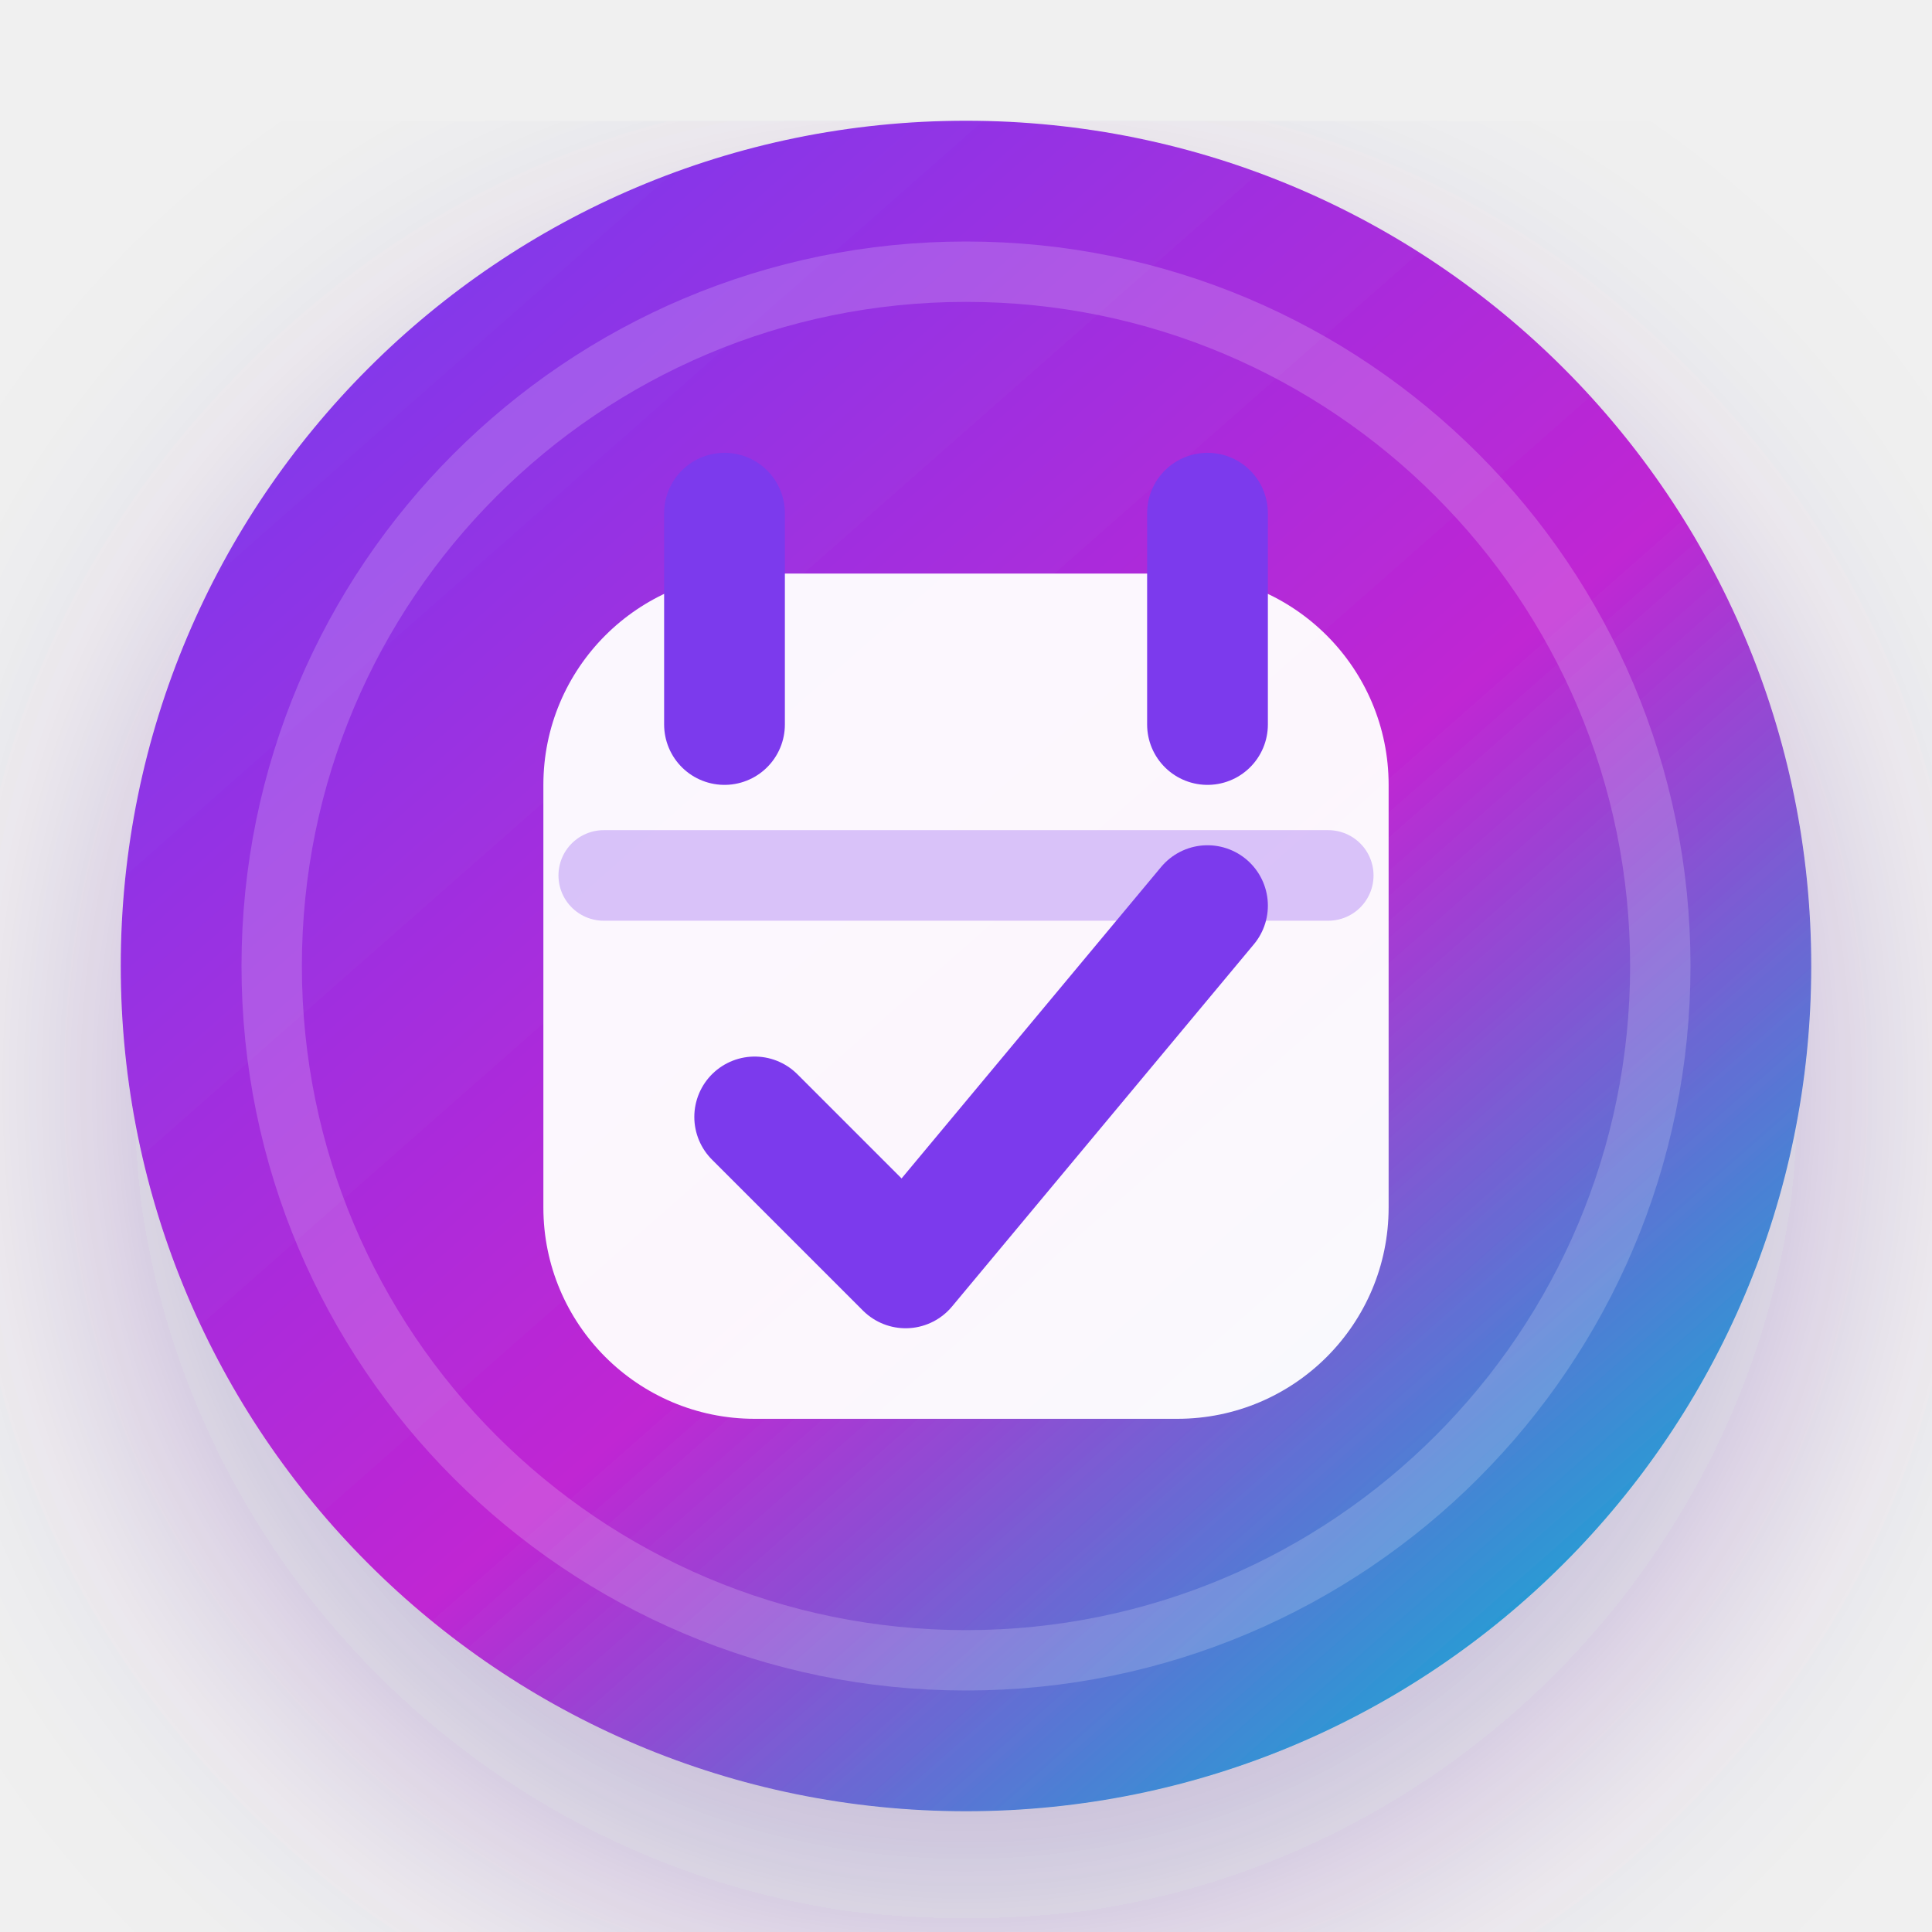
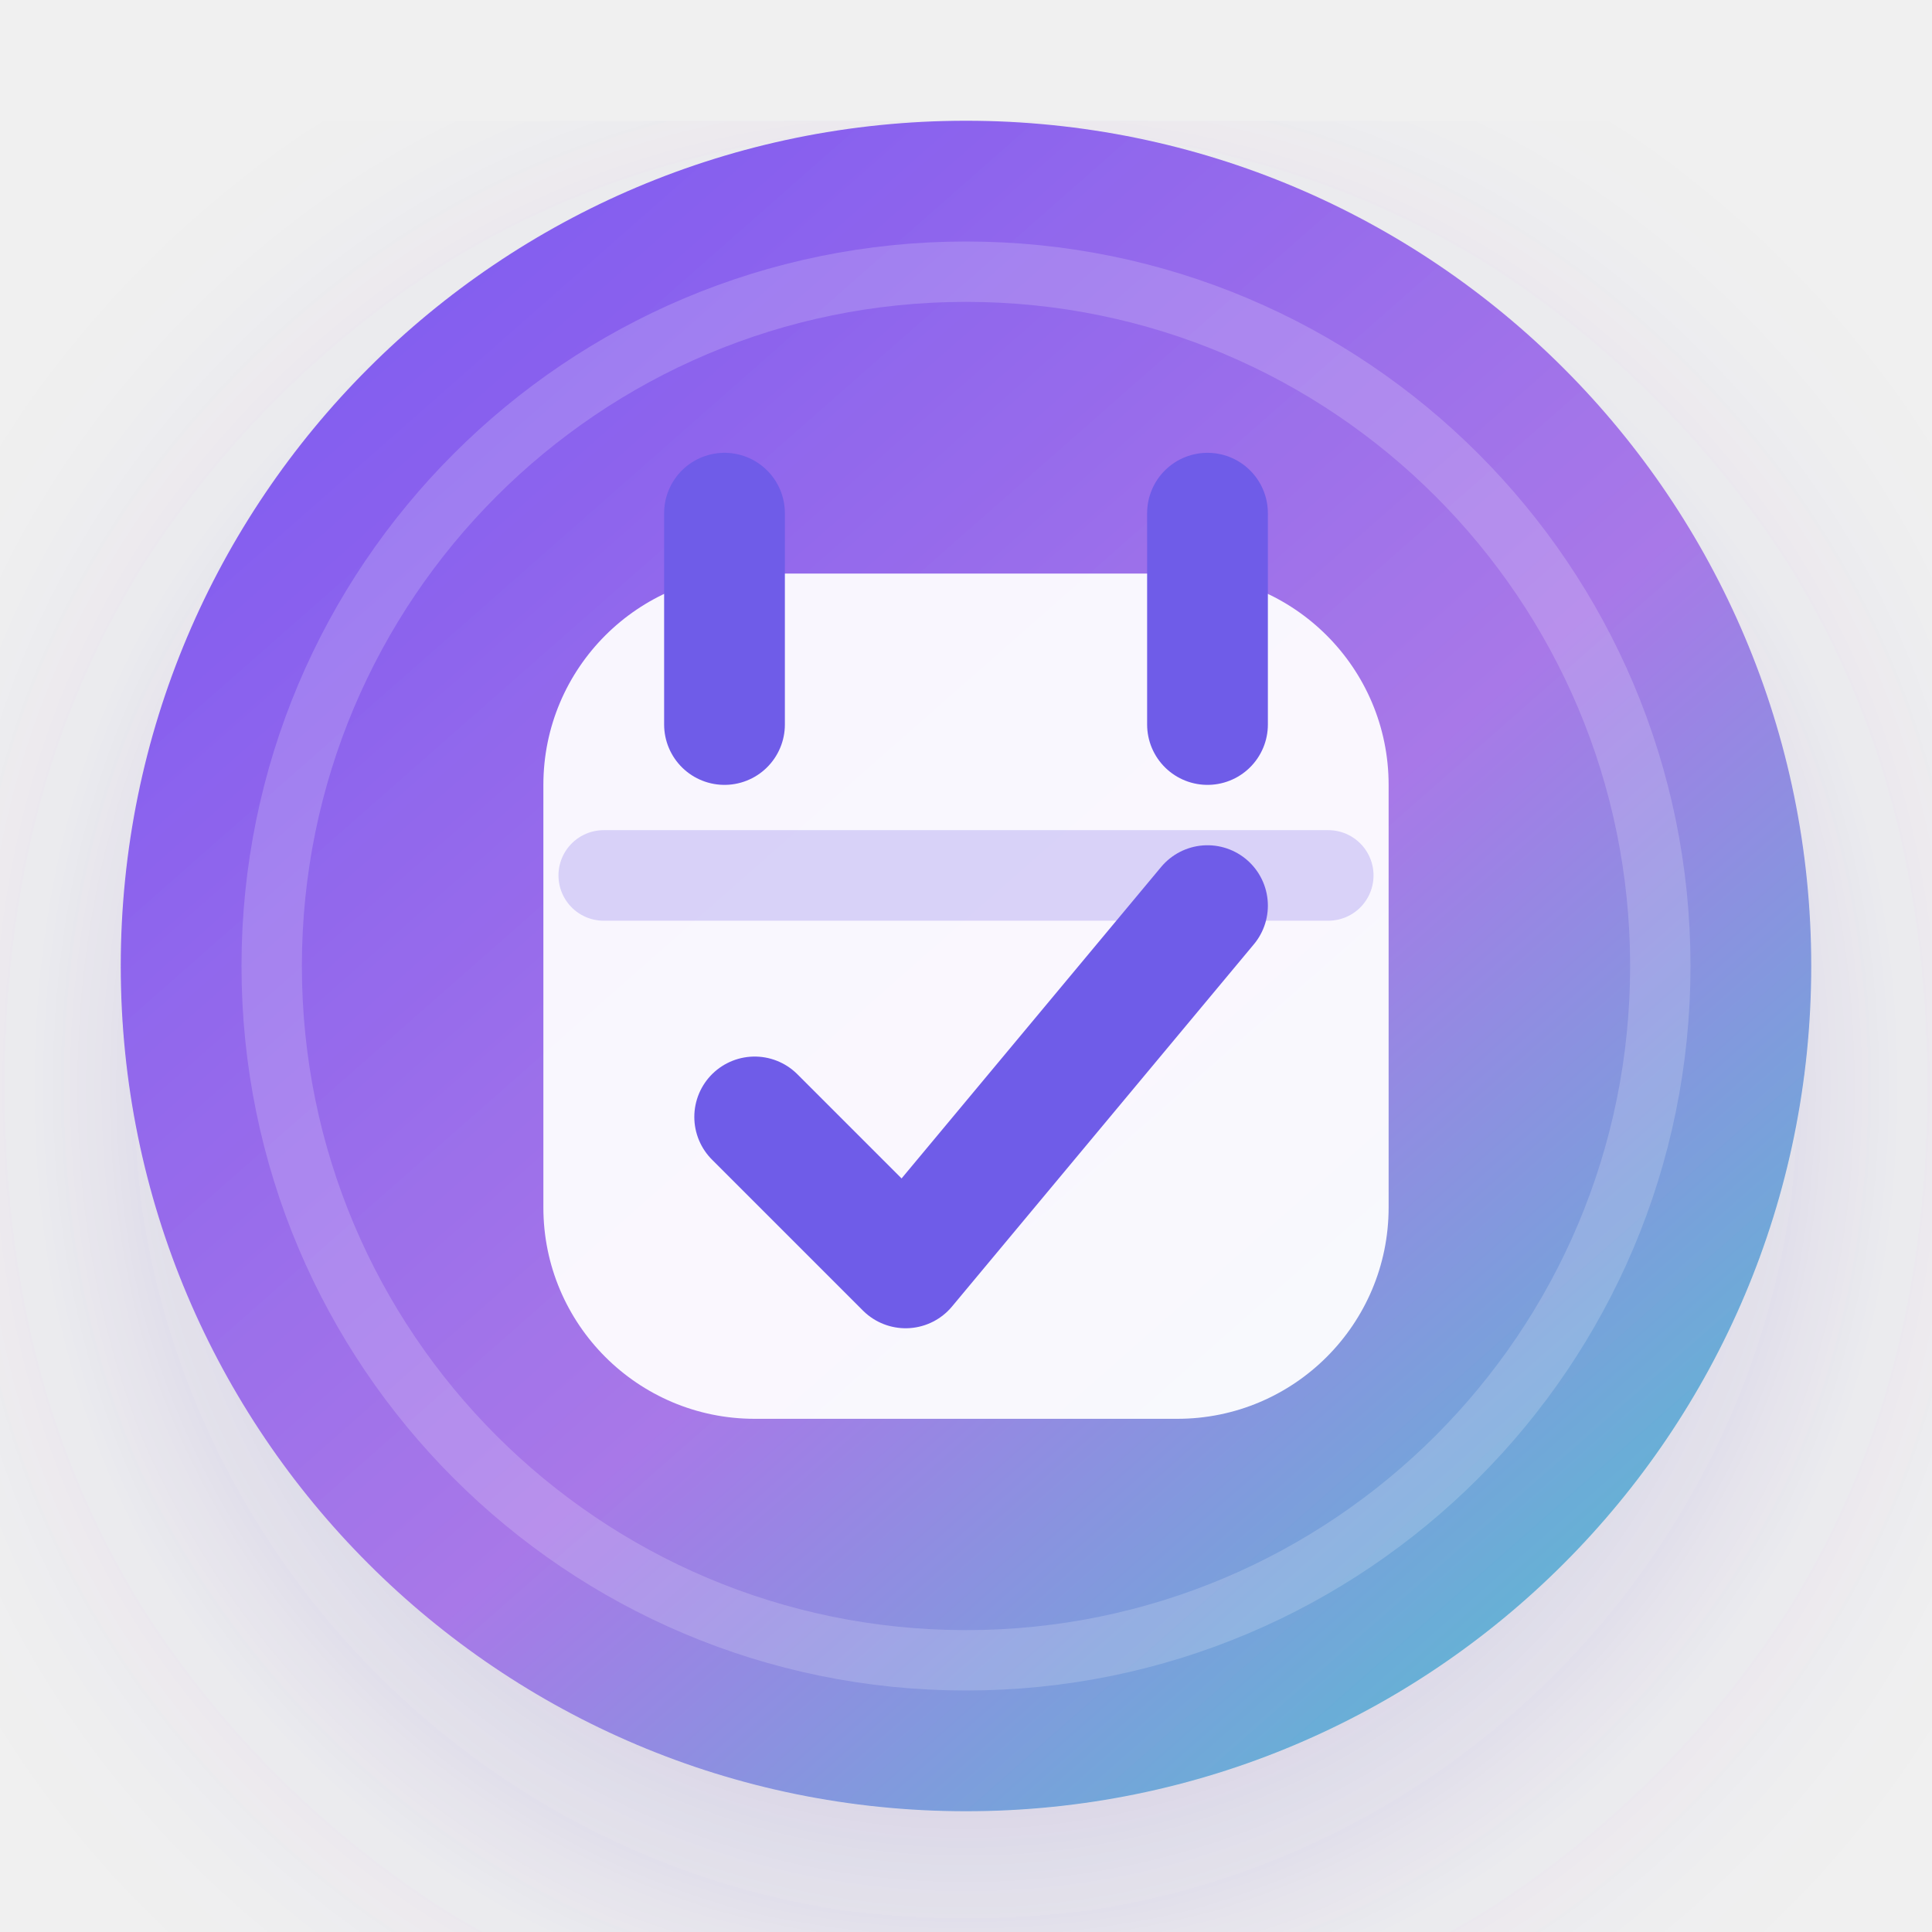
<svg xmlns="http://www.w3.org/2000/svg" viewBox="0 0 64 64" role="img" aria-label="ClickAgende">
  <defs>
    <linearGradient id="brand" x1="10" y1="8" x2="54" y2="58" gradientUnits="userSpaceOnUse">
-       <stop stop-color="#7C3AED" />
-       <stop offset="0.55" stop-color="#C026D3" />
-       <stop offset="1" stop-color="#06B6D4" />
+       <stop stop-color="#7F5AF0" />
+       <stop offset="0.56" stop-color="#A878E8" />
+       <stop offset="1" stop-color="#56BFD1" />
    </linearGradient>
    <filter id="shadow" x="-20%" y="-20%" width="140%" height="140%">
-       <feDropShadow dx="0" dy="4" stdDeviation="5" flood-color="#4C1D95" flood-opacity="0.28" />
+       <feDropShadow dx="0" dy="4" stdDeviation="5" flood-color="#5B4DB8" flood-opacity="0.18" />
    </filter>
  </defs>
  <circle cx="32" cy="32" r="28" fill="url(#brand)" filter="url(#shadow)" />
  <circle cx="32" cy="32" r="23" fill="none" stroke="#FFFFFF" stroke-opacity="0.18" stroke-width="2" />
-   <rect x="18" y="19" width="28" height="28" rx="7" fill="#FFFFFF" fill-opacity="0.96" />
-   <path d="M24 17v7M40 17v7" stroke="#7C3AED" stroke-width="4" stroke-linecap="round" />
-   <path d="M20 29h24" stroke="#7C3AED" stroke-width="3" stroke-linecap="round" opacity="0.28" />
-   <path d="m25 37 5 5 10-12" fill="none" stroke="#7C3AED" stroke-width="4" stroke-linecap="round" stroke-linejoin="round" />
+   <rect x="18" y="19" width="28" height="28" rx="7" fill="#FFFFFF" fill-opacity="0.94" />
+   <path d="M24 17v7M40 17v7" stroke="#6F5CE8" stroke-width="4" stroke-linecap="round" />
+   <path d="M20 29h24" stroke="#6F5CE8" stroke-width="3" stroke-linecap="round" opacity="0.24" />
+   <path d="m25 37 5 5 10-12" fill="none" stroke="#6F5CE8" stroke-width="4" stroke-linecap="round" stroke-linejoin="round" />
</svg>
